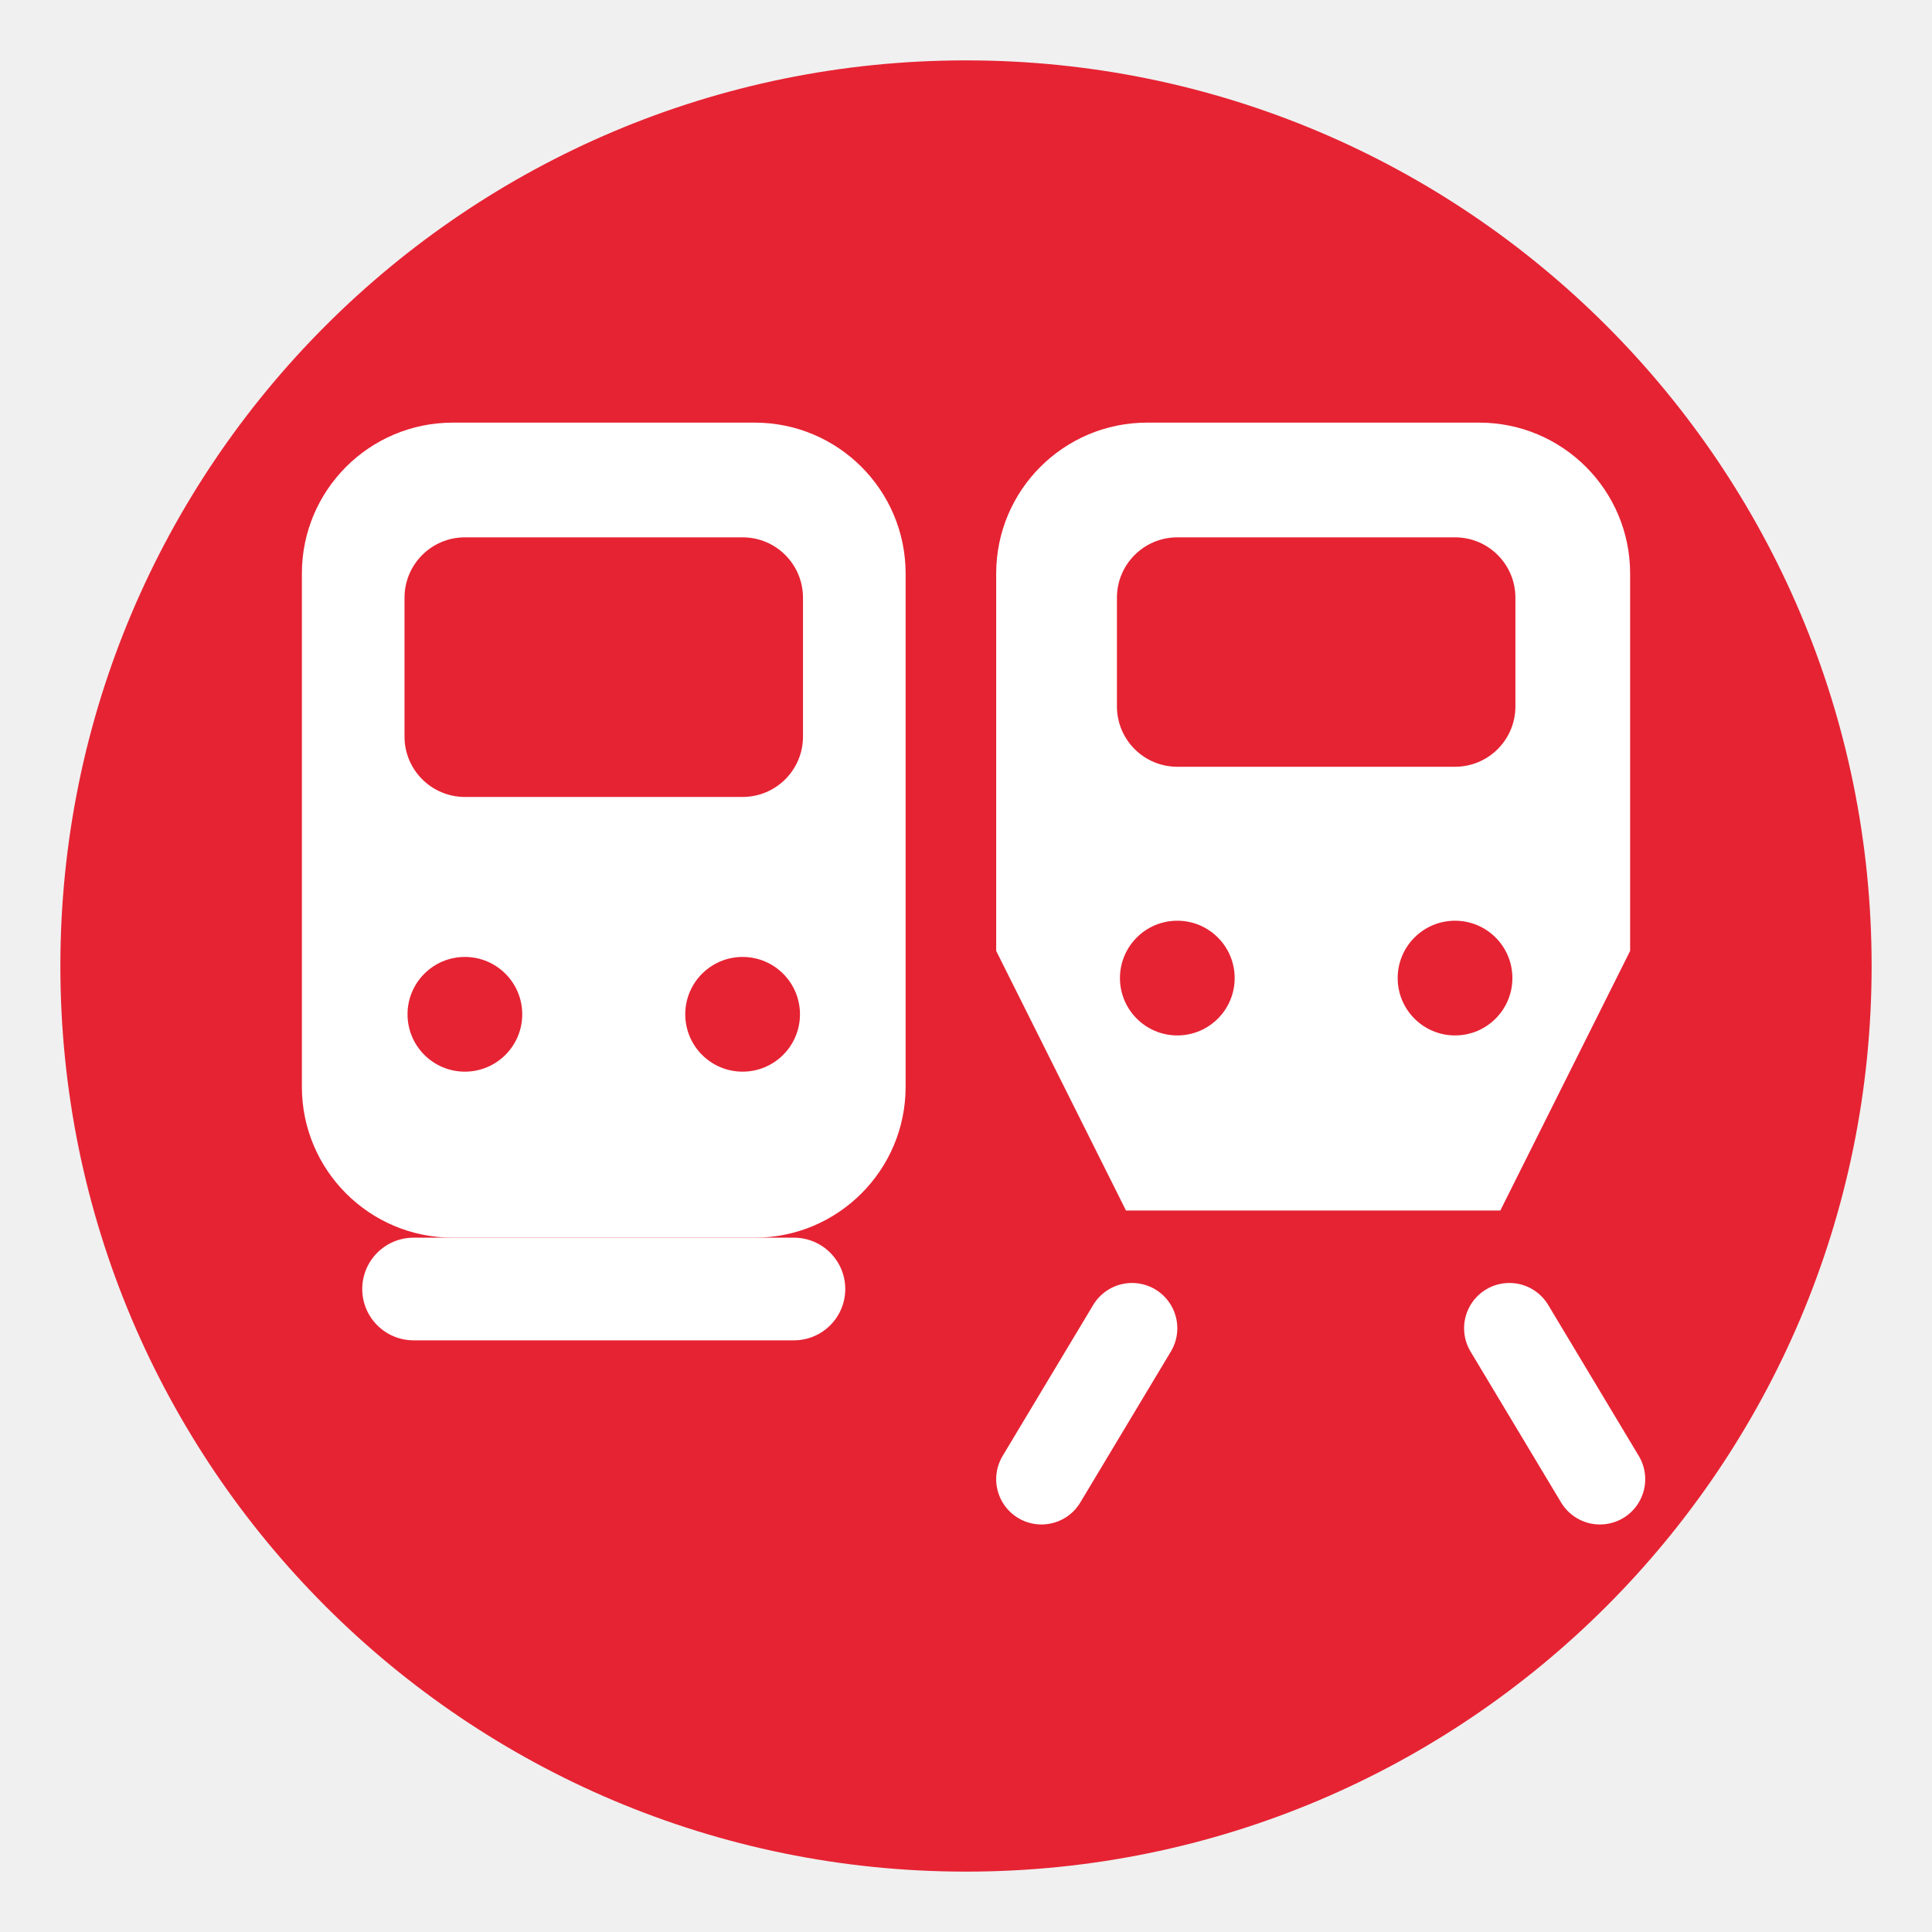
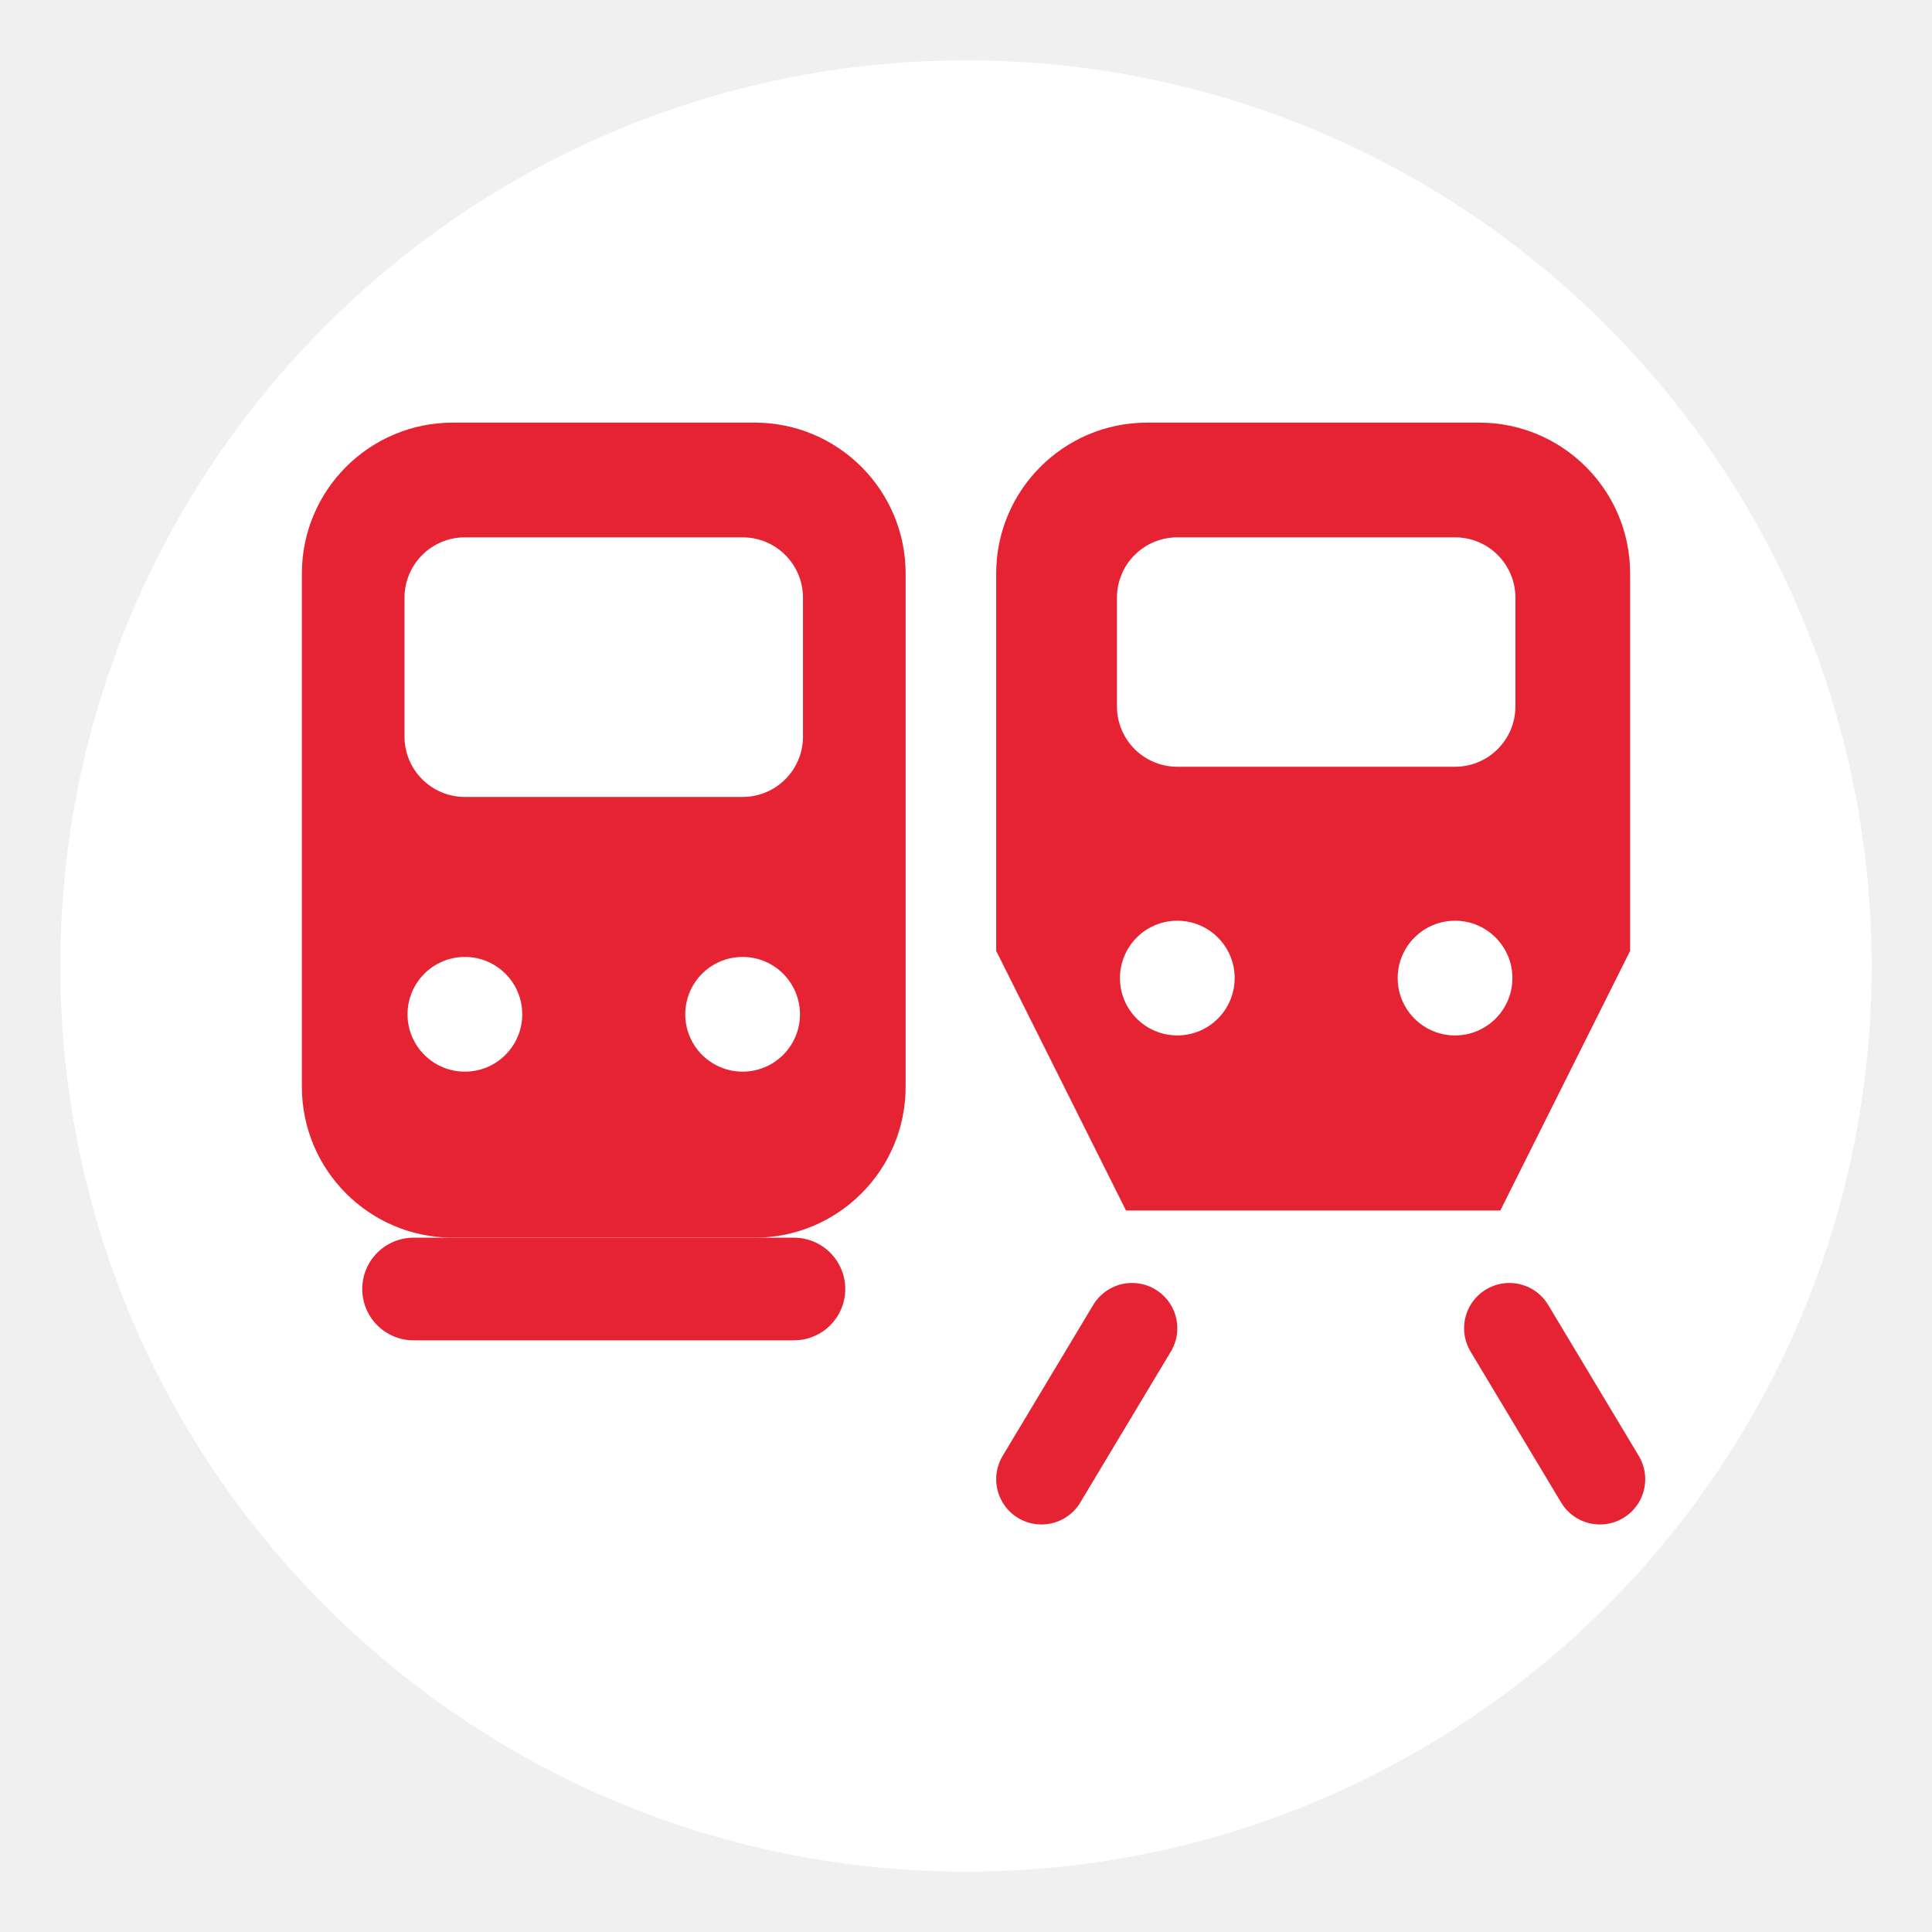
<svg xmlns="http://www.w3.org/2000/svg" viewBox="0 0 64 64" role="img" aria-labelledby="t">
-   <circle cx="32" cy="32" r="30" fill="#E62333" />
+   <circle cx="32" cy="32" r="30" fill="#ffffff" />
  <g>
-     <rect x="10" y="14" width="20" height="27" rx="5" fill="#ffffff" />
-     <rect x="13.4" y="17.8" width="13.2" height="8.6" rx="2" fill="#E62333" />
-     <circle cx="15.4" cy="33.6" r="1.9" fill="#E62333" />
-     <circle cx="24.6" cy="33.6" r="1.9" fill="#E62333" />
-     <rect x="12" y="41" width="16" height="3.4" rx="1.7" fill="#ffffff" />
+     <rect x="10" y="14" width="20" height="27" rx="5" fill="#E62333" />
+     <rect x="13.4" y="17.8" width="13.2" height="8.6" rx="2" fill="#ffffff" />
+     <circle cx="15.4" cy="33.6" r="1.9" fill="#ffffff" />
+     <circle cx="24.6" cy="33.6" r="1.9" fill="#ffffff" />
+     <rect x="12" y="41" width="16" height="3.4" rx="1.7" fill="#E62333" />
  </g>
  <g>
-     <path d="M37.5 14 h11.5 a5 5 0 0 1 5 5 v12.5 l-4.3 8.6 h-12.4 l-4.3 -8.6 v-12.5 a5 5 0 0 1 5 -5 z" fill="#ffffff" />
-     <rect x="37" y="17.8" width="13.2" height="7.6" rx="2" fill="#E62333" />
-     <circle cx="39" cy="32.4" r="1.9" fill="#E62333" />
-     <circle cx="48.2" cy="32.4" r="1.9" fill="#E62333" />
-     <line x1="37.5" y1="44" x2="34.5" y2="49" stroke="#ffffff" stroke-width="3" stroke-linecap="round" />
-     <line x1="50" y1="44" x2="53" y2="49" stroke="#ffffff" stroke-width="3" stroke-linecap="round" />
+     <path d="M37.5 14 h11.5 a5 5 0 0 1 5 5 v12.5 l-4.3 8.6 h-12.4 l-4.3 -8.6 v-12.5 a5 5 0 0 1 5 -5 z" fill="#E62333" />
+     <rect x="37" y="17.8" width="13.2" height="7.6" rx="2" fill="#ffffff" />
+     <circle cx="39" cy="32.4" r="1.9" fill="#ffffff" />
+     <circle cx="48.2" cy="32.4" r="1.9" fill="#ffffff" />
+     <line x1="37.5" y1="44" x2="34.5" y2="49" stroke="#E62333" stroke-width="3" stroke-linecap="round" />
+     <line x1="50" y1="44" x2="53" y2="49" stroke="#E62333" stroke-width="3" stroke-linecap="round" />
  </g>
</svg>
